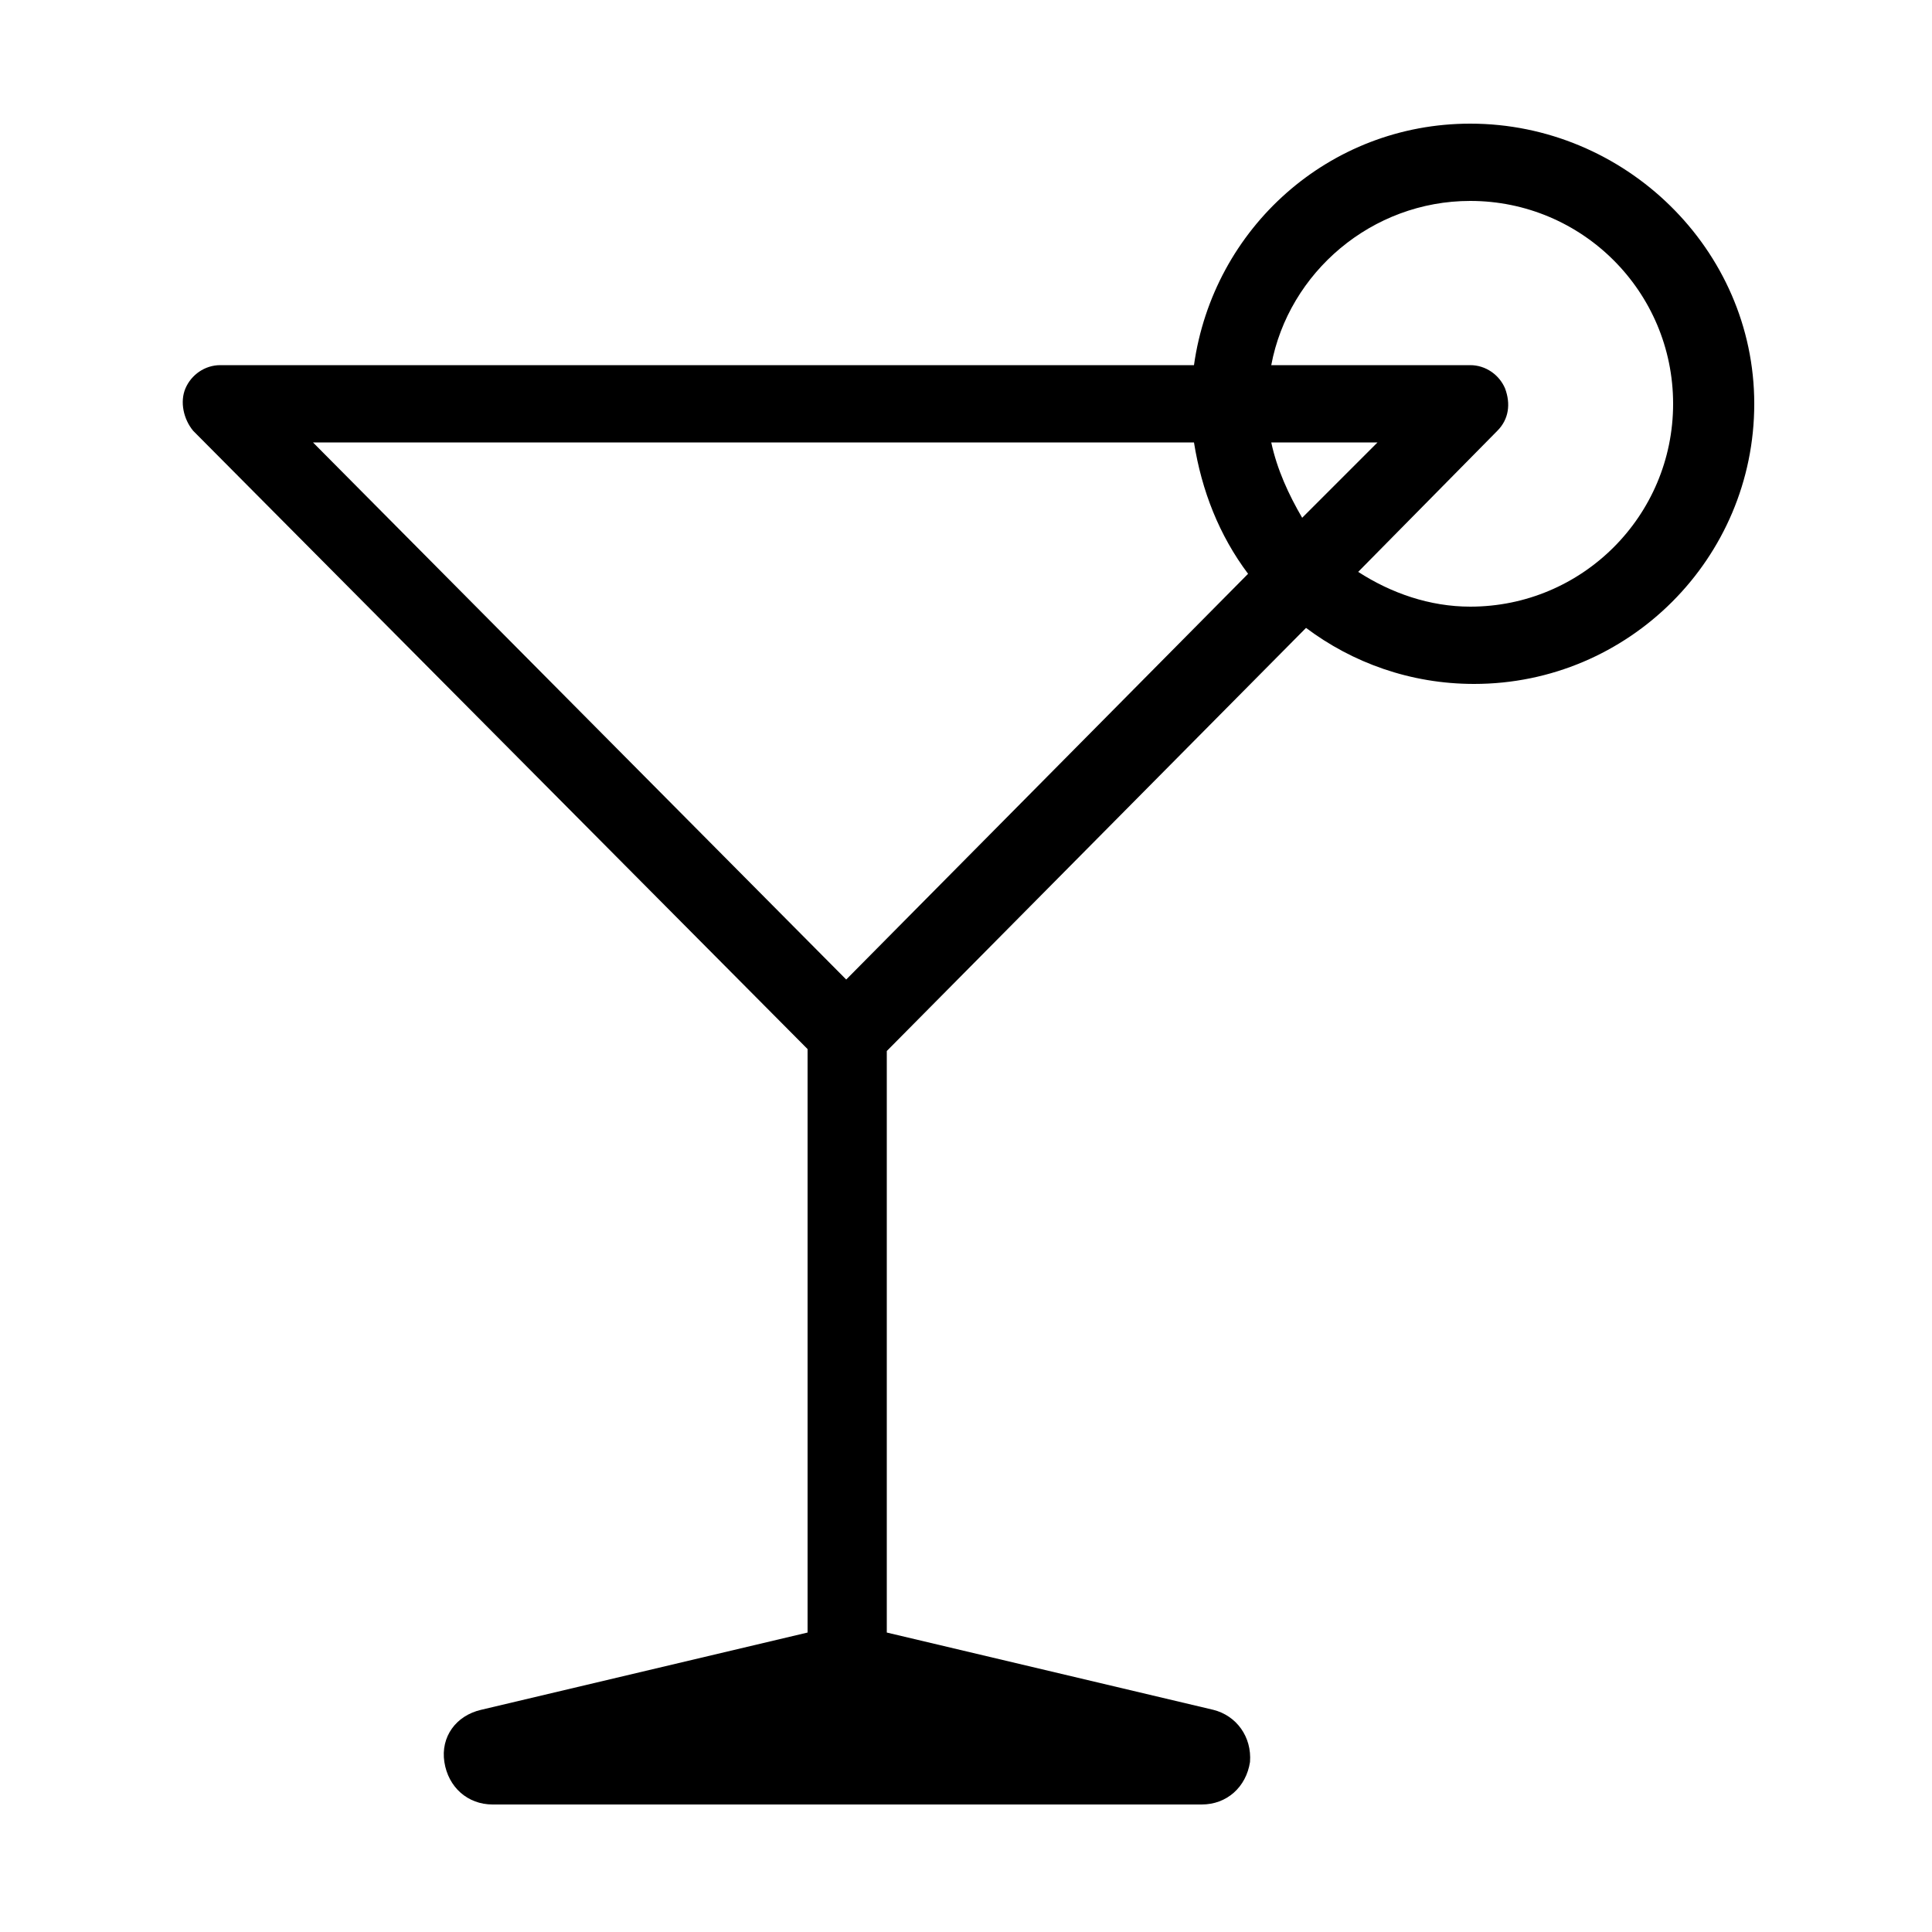
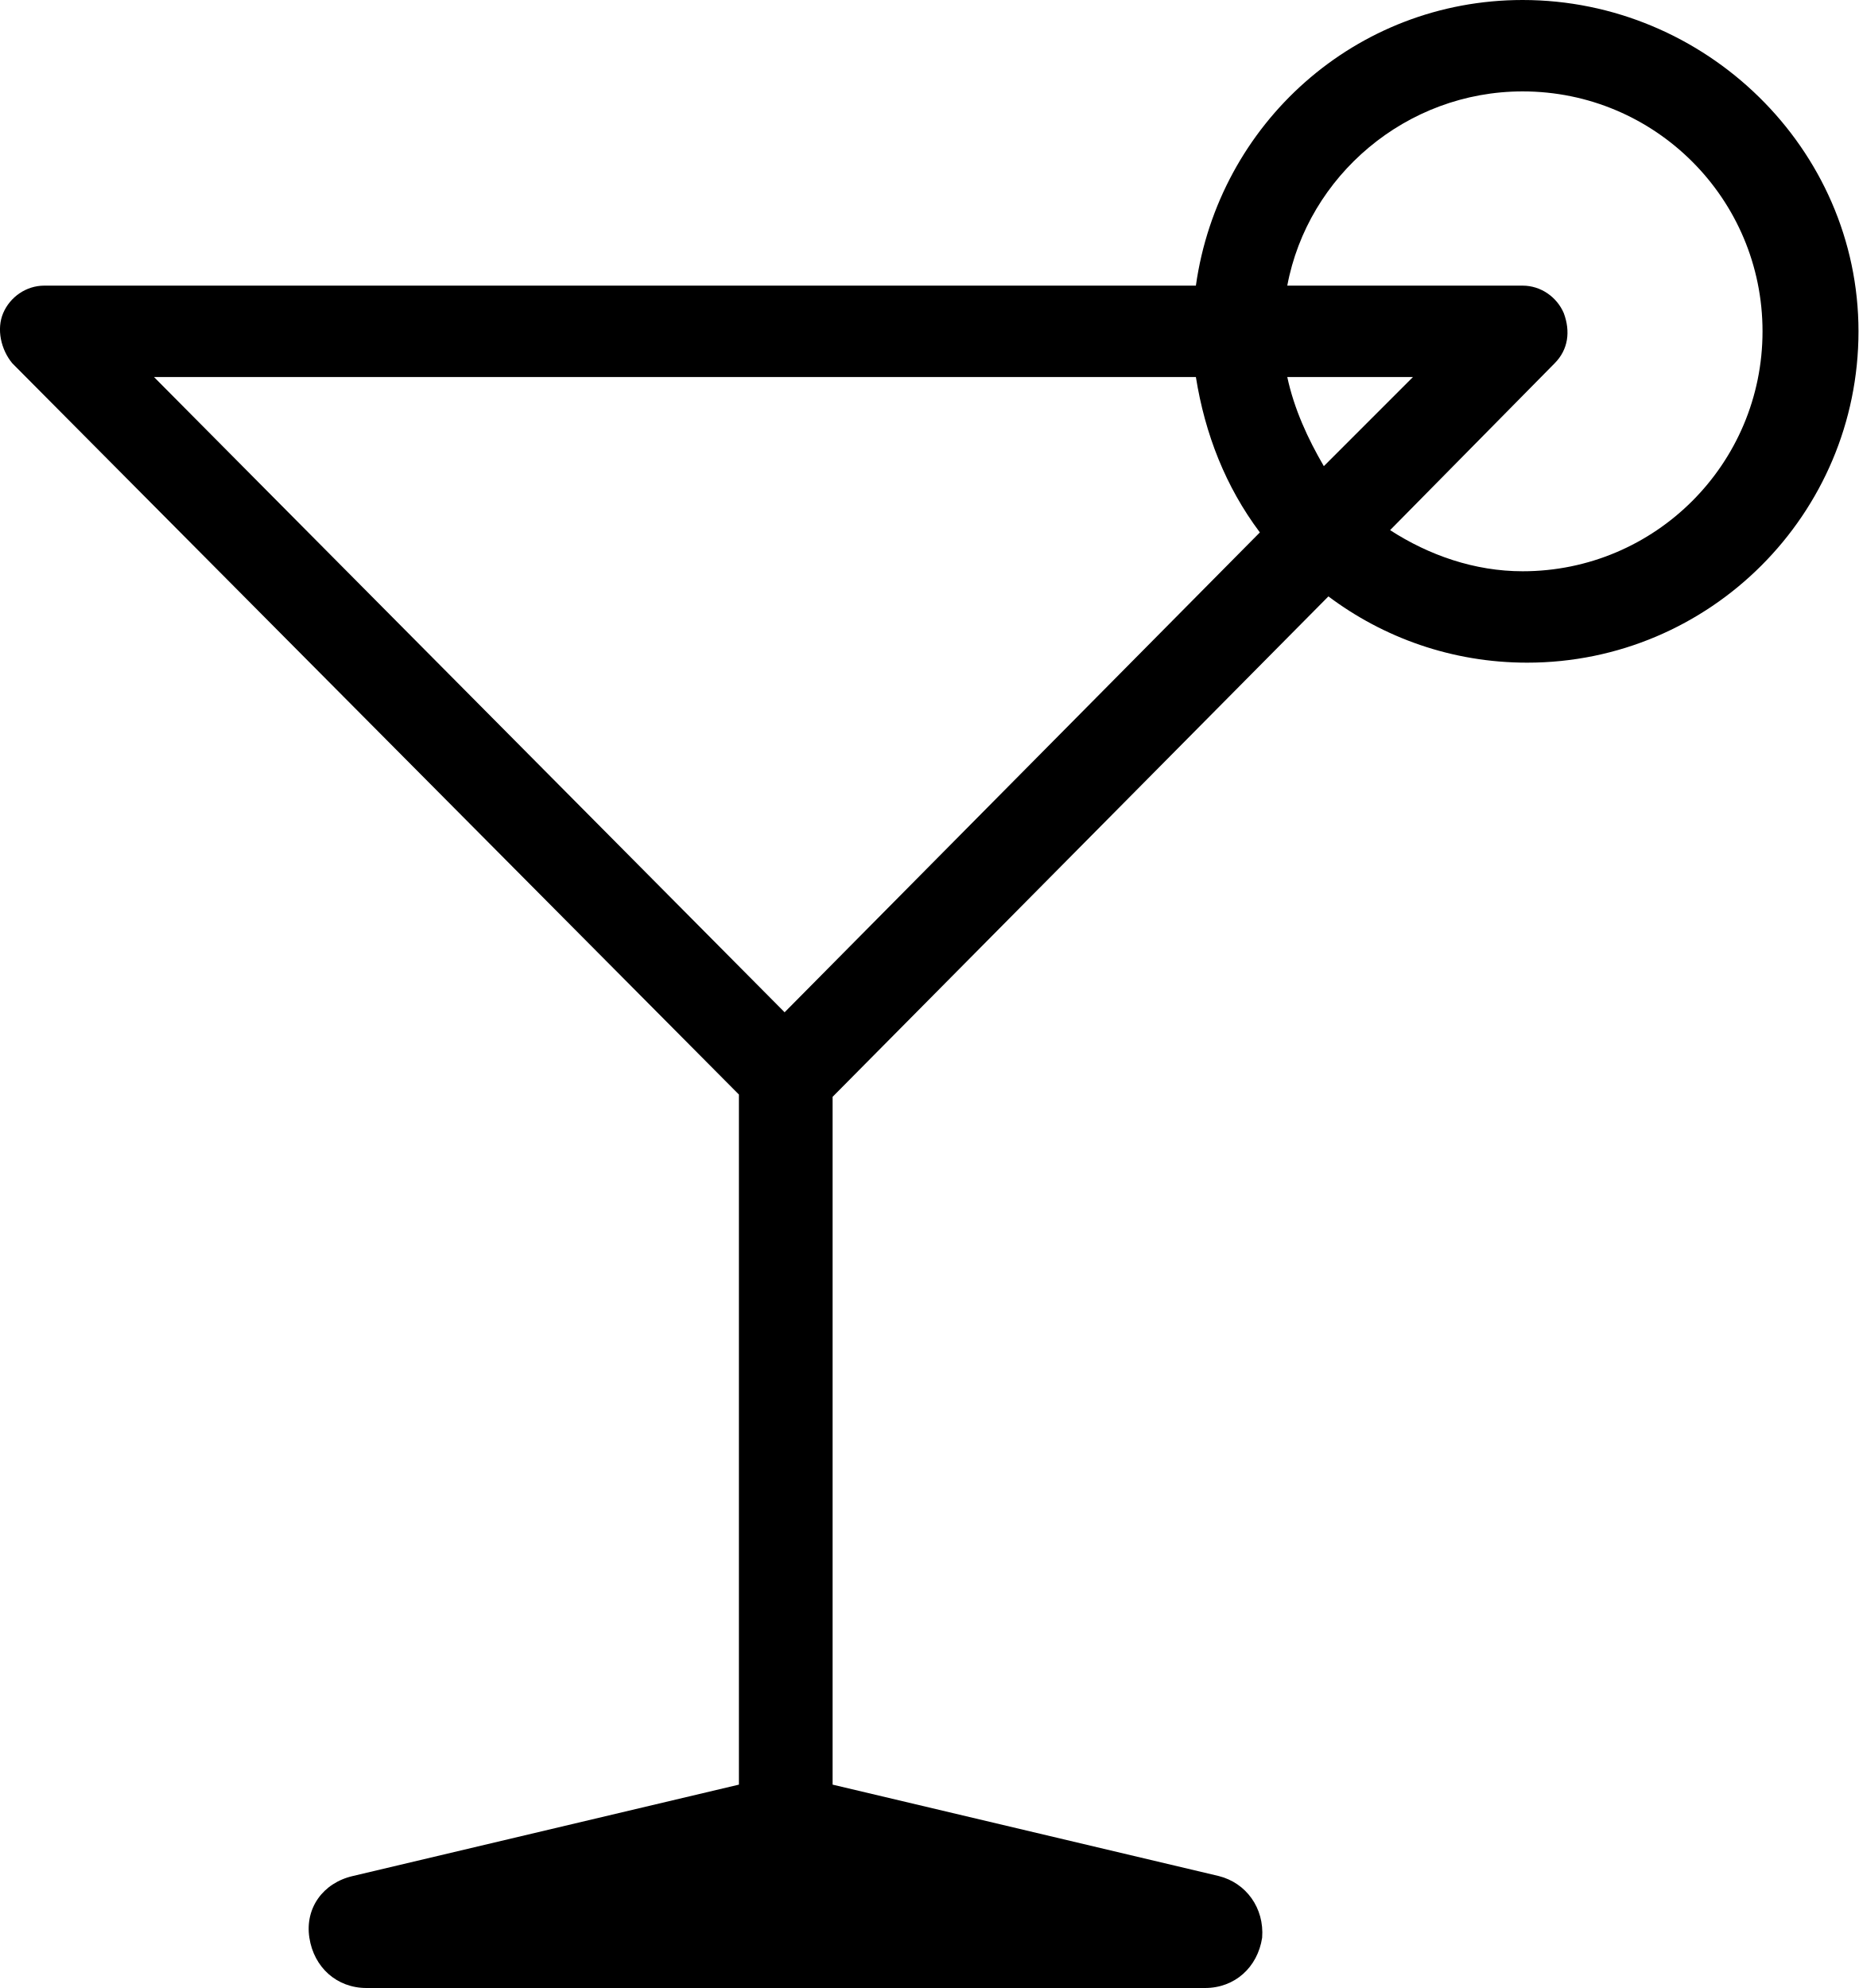
- <svg xmlns="http://www.w3.org/2000/svg" xml:space="preserve" viewBox="0 0 100 100">
+ <svg xmlns="http://www.w3.org/2000/svg" xml:space="preserve" viewBox="9.46 6.4 81.34 87">
  <path d="M76.1 6.4c-7.3 0-13.3 5.4-14.3 12.5H11.4c-.8 0-1.5.5-1.8 1.2s-.1 1.6.4 2.2l31.8 32v30.2l-16.9 4c-1.3.3-2.1 1.4-1.9 2.7s1.2 2.2 2.5 2.2h36.7c1.3 0 2.3-.9 2.5-2.2.1-1.3-.7-2.4-1.9-2.7l-16.9-4V54.4l21.7-21.9c2.4 1.8 5.4 2.9 8.7 2.9 8 0 14.5-6.5 14.5-14.5S84.1 6.4 76.1 6.4M43.8 50.7 16.2 22.9h45.6c.4 2.5 1.3 4.8 2.8 6.8zm22-27.8h5.5l-3.9 3.9c-.7-1.2-1.3-2.5-1.6-3.9m10.3 8.5c-2.1 0-4.1-.7-5.8-1.8l7.2-7.3c.6-.6.7-1.4.4-2.2-.3-.7-1-1.2-1.8-1.2H65.8c.9-4.8 5.2-8.5 10.3-8.5 5.8 0 10.5 4.7 10.5 10.5s-4.7 10.5-10.5 10.5" />
</svg>
